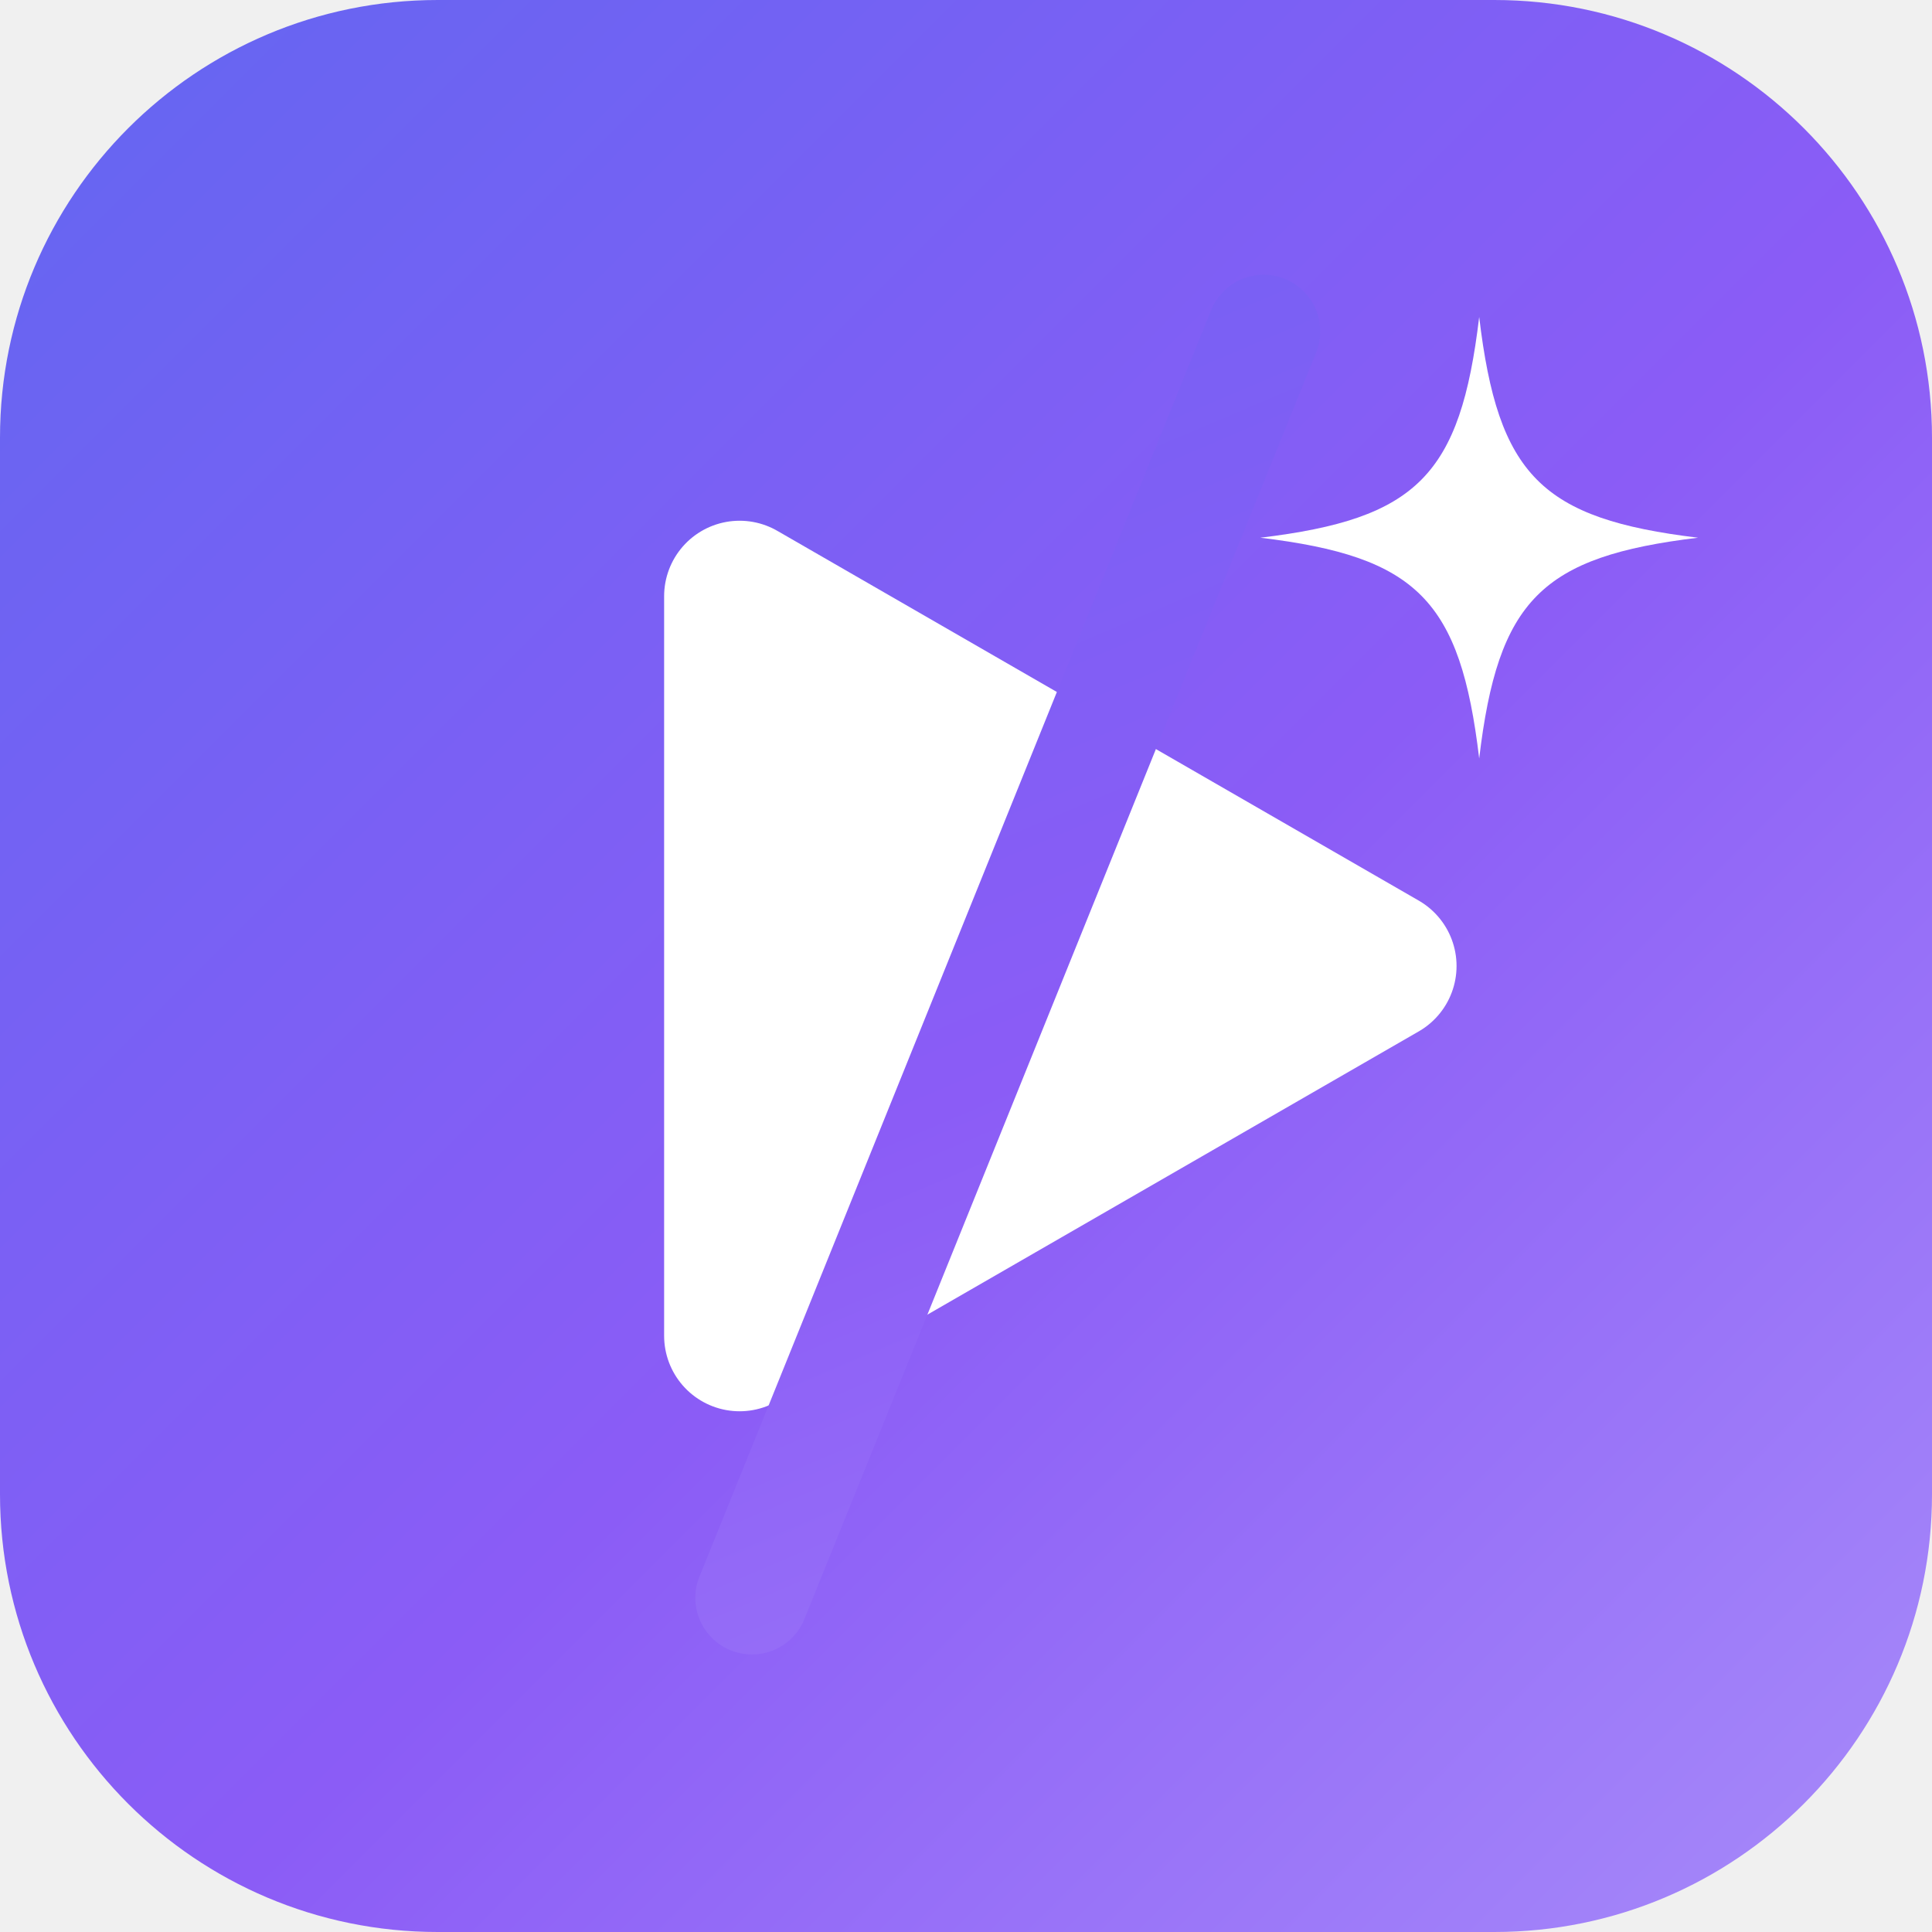
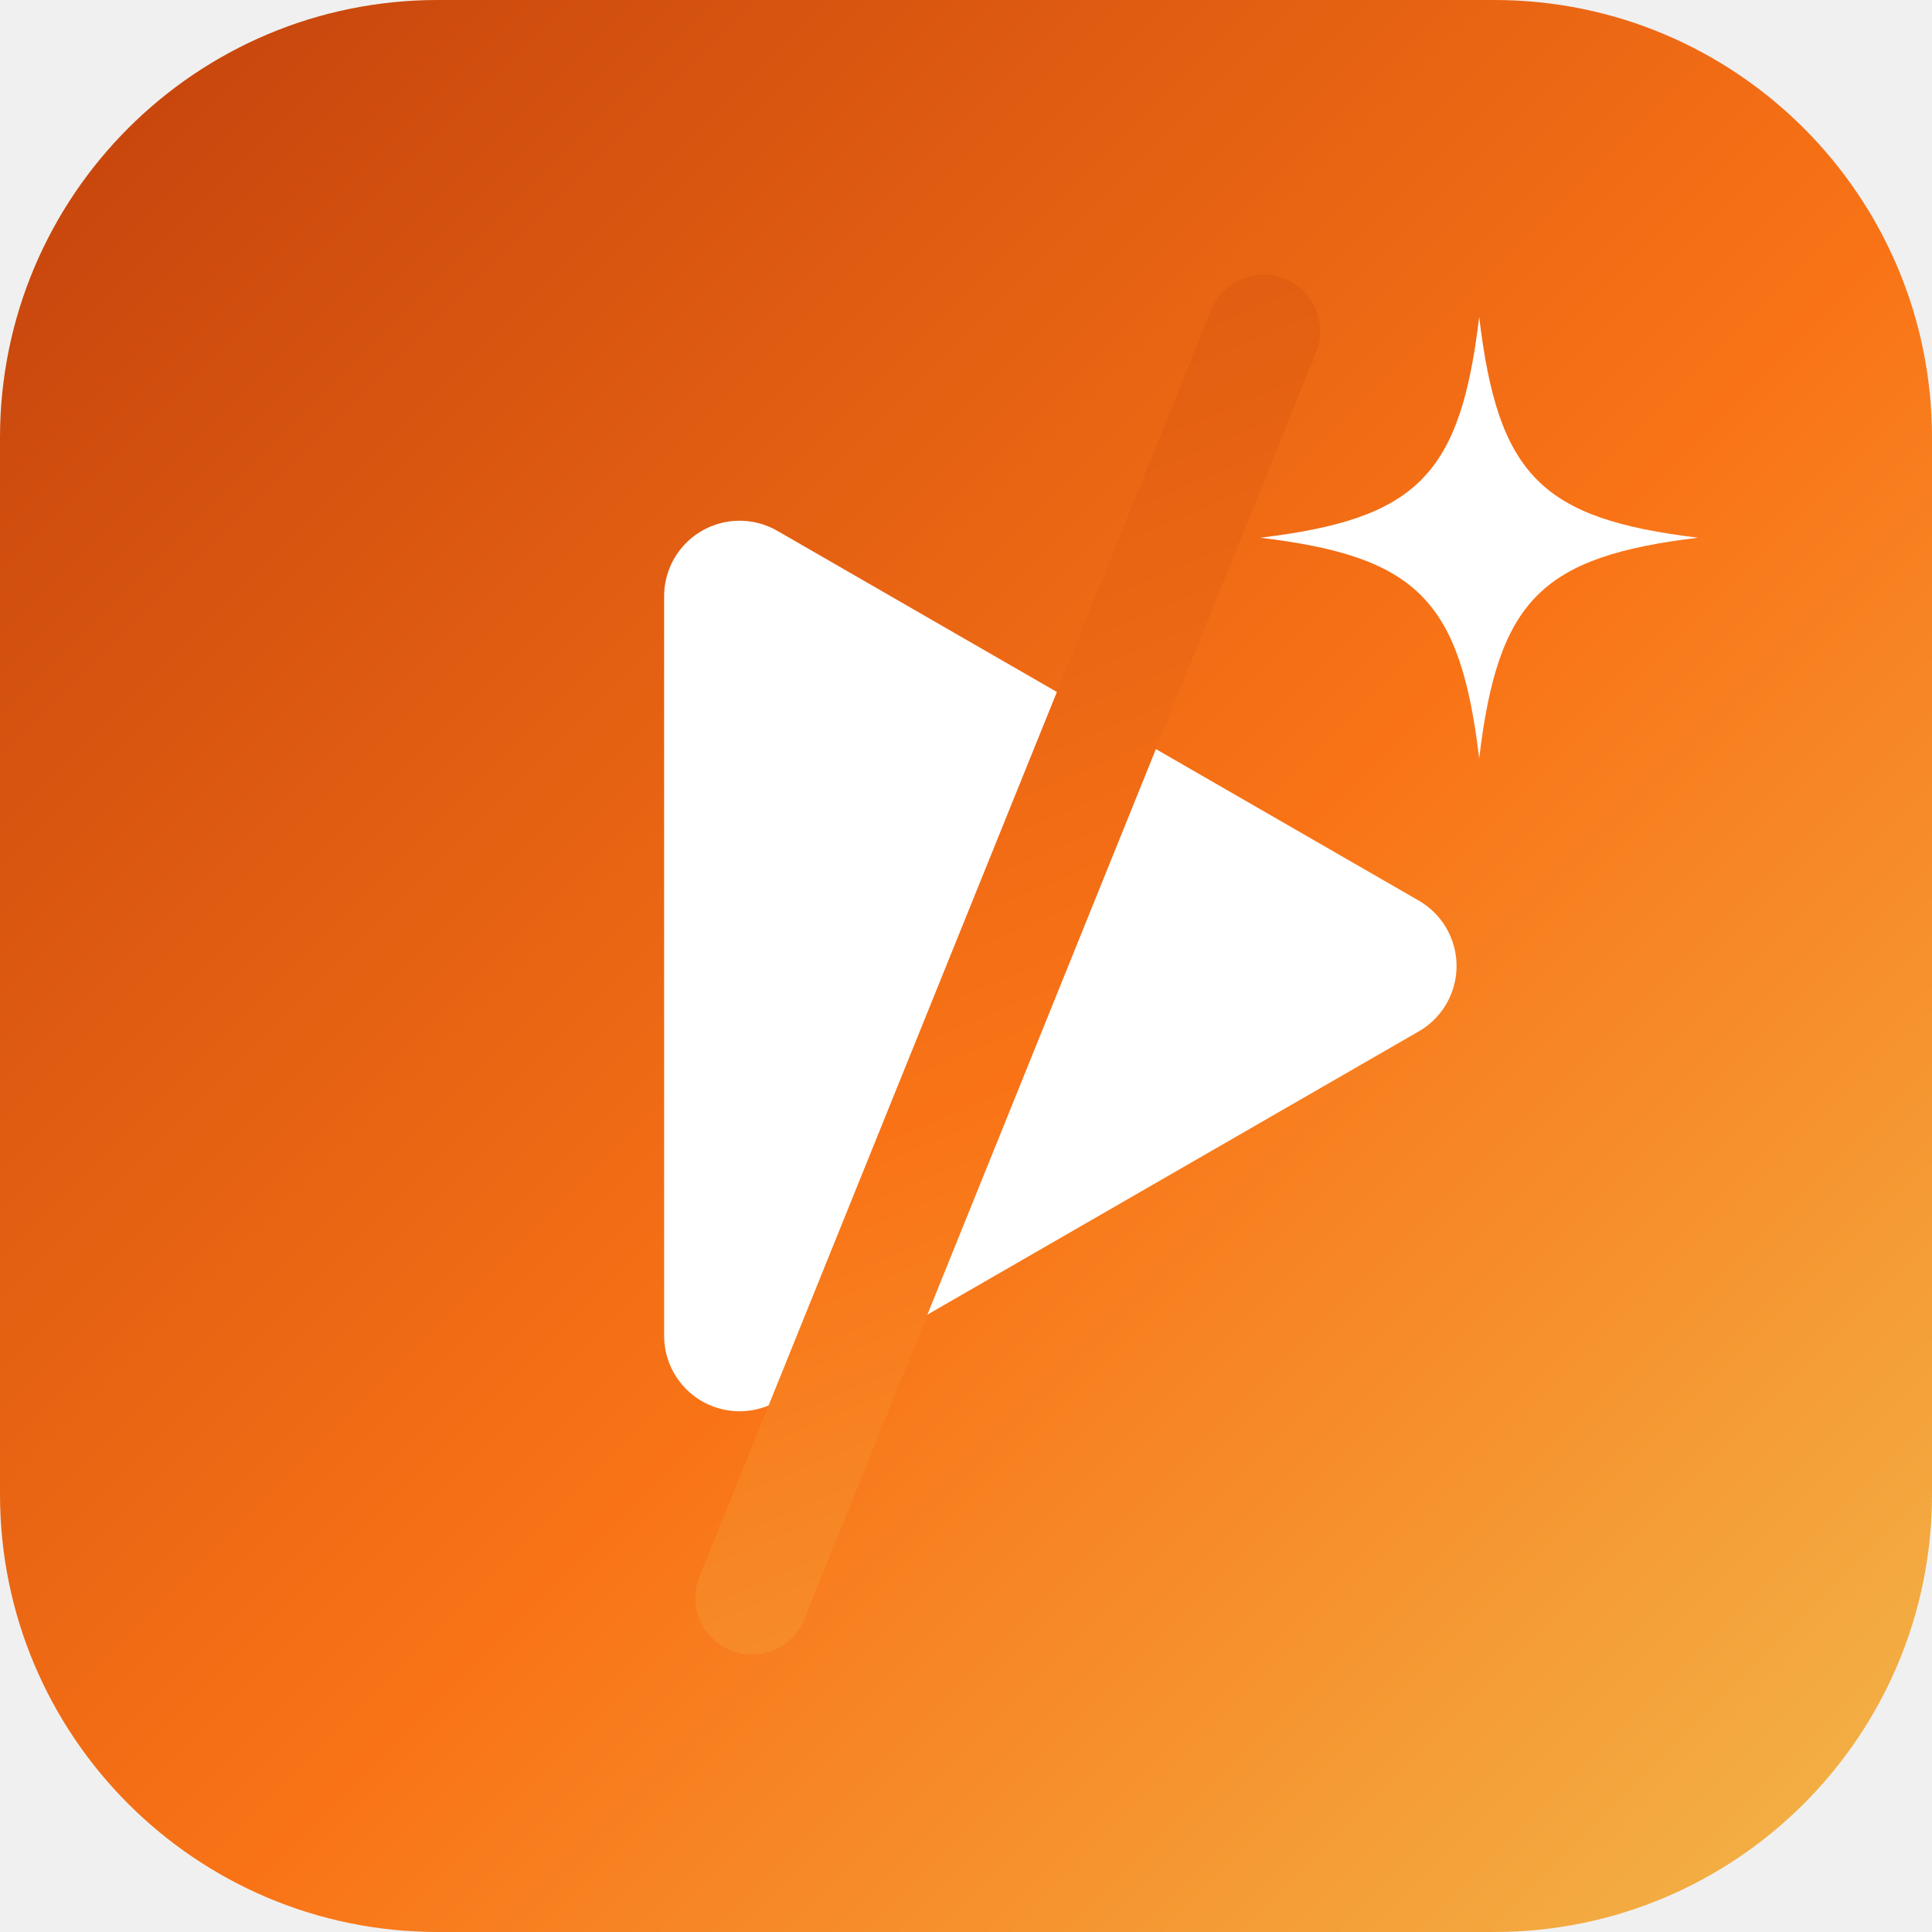
<svg xmlns="http://www.w3.org/2000/svg" width="512" height="512" viewBox="0 0 512 512">
  <defs>
    <linearGradient id="cfg" gradientUnits="userSpaceOnUse" x1="0" y1="0" x2="512" y2="512">
-       <stop offset="0" stop-color="#6366f1" />
-       <stop offset="0.55" stop-color="#8b5cf6" />
-       <stop offset="1" stop-color="#a78bfa" />
+       <stop offset="0" stop-color="#c2410c" />
+       <stop offset="0.55" stop-color="#f97316" />
+       <stop offset="1" stop-color="#f2b84b" />
    </linearGradient>
  </defs>
  <rect width="512" height="512" rx="116" fill="url(#cfg)" />
  <path d="M196 158 L196 354 L366 256 Z" fill="#fff" stroke="#fff" stroke-width="40" stroke-linejoin="round" stroke-linecap="round" />
  <g transform="rotate(22 268 256)">
    <rect x="252" y="60" width="30" height="392" rx="15" fill="url(#cfg)" />
  </g>
  <path d="M392 84 C397 126 408.5 137.5 450 142.5 C408.5 147.5 397 159 392 201 C387 159 375.5 147.5 334 142.5 C375.5 137.5 387 126 392 84 Z" fill="#fff" />
</svg>
